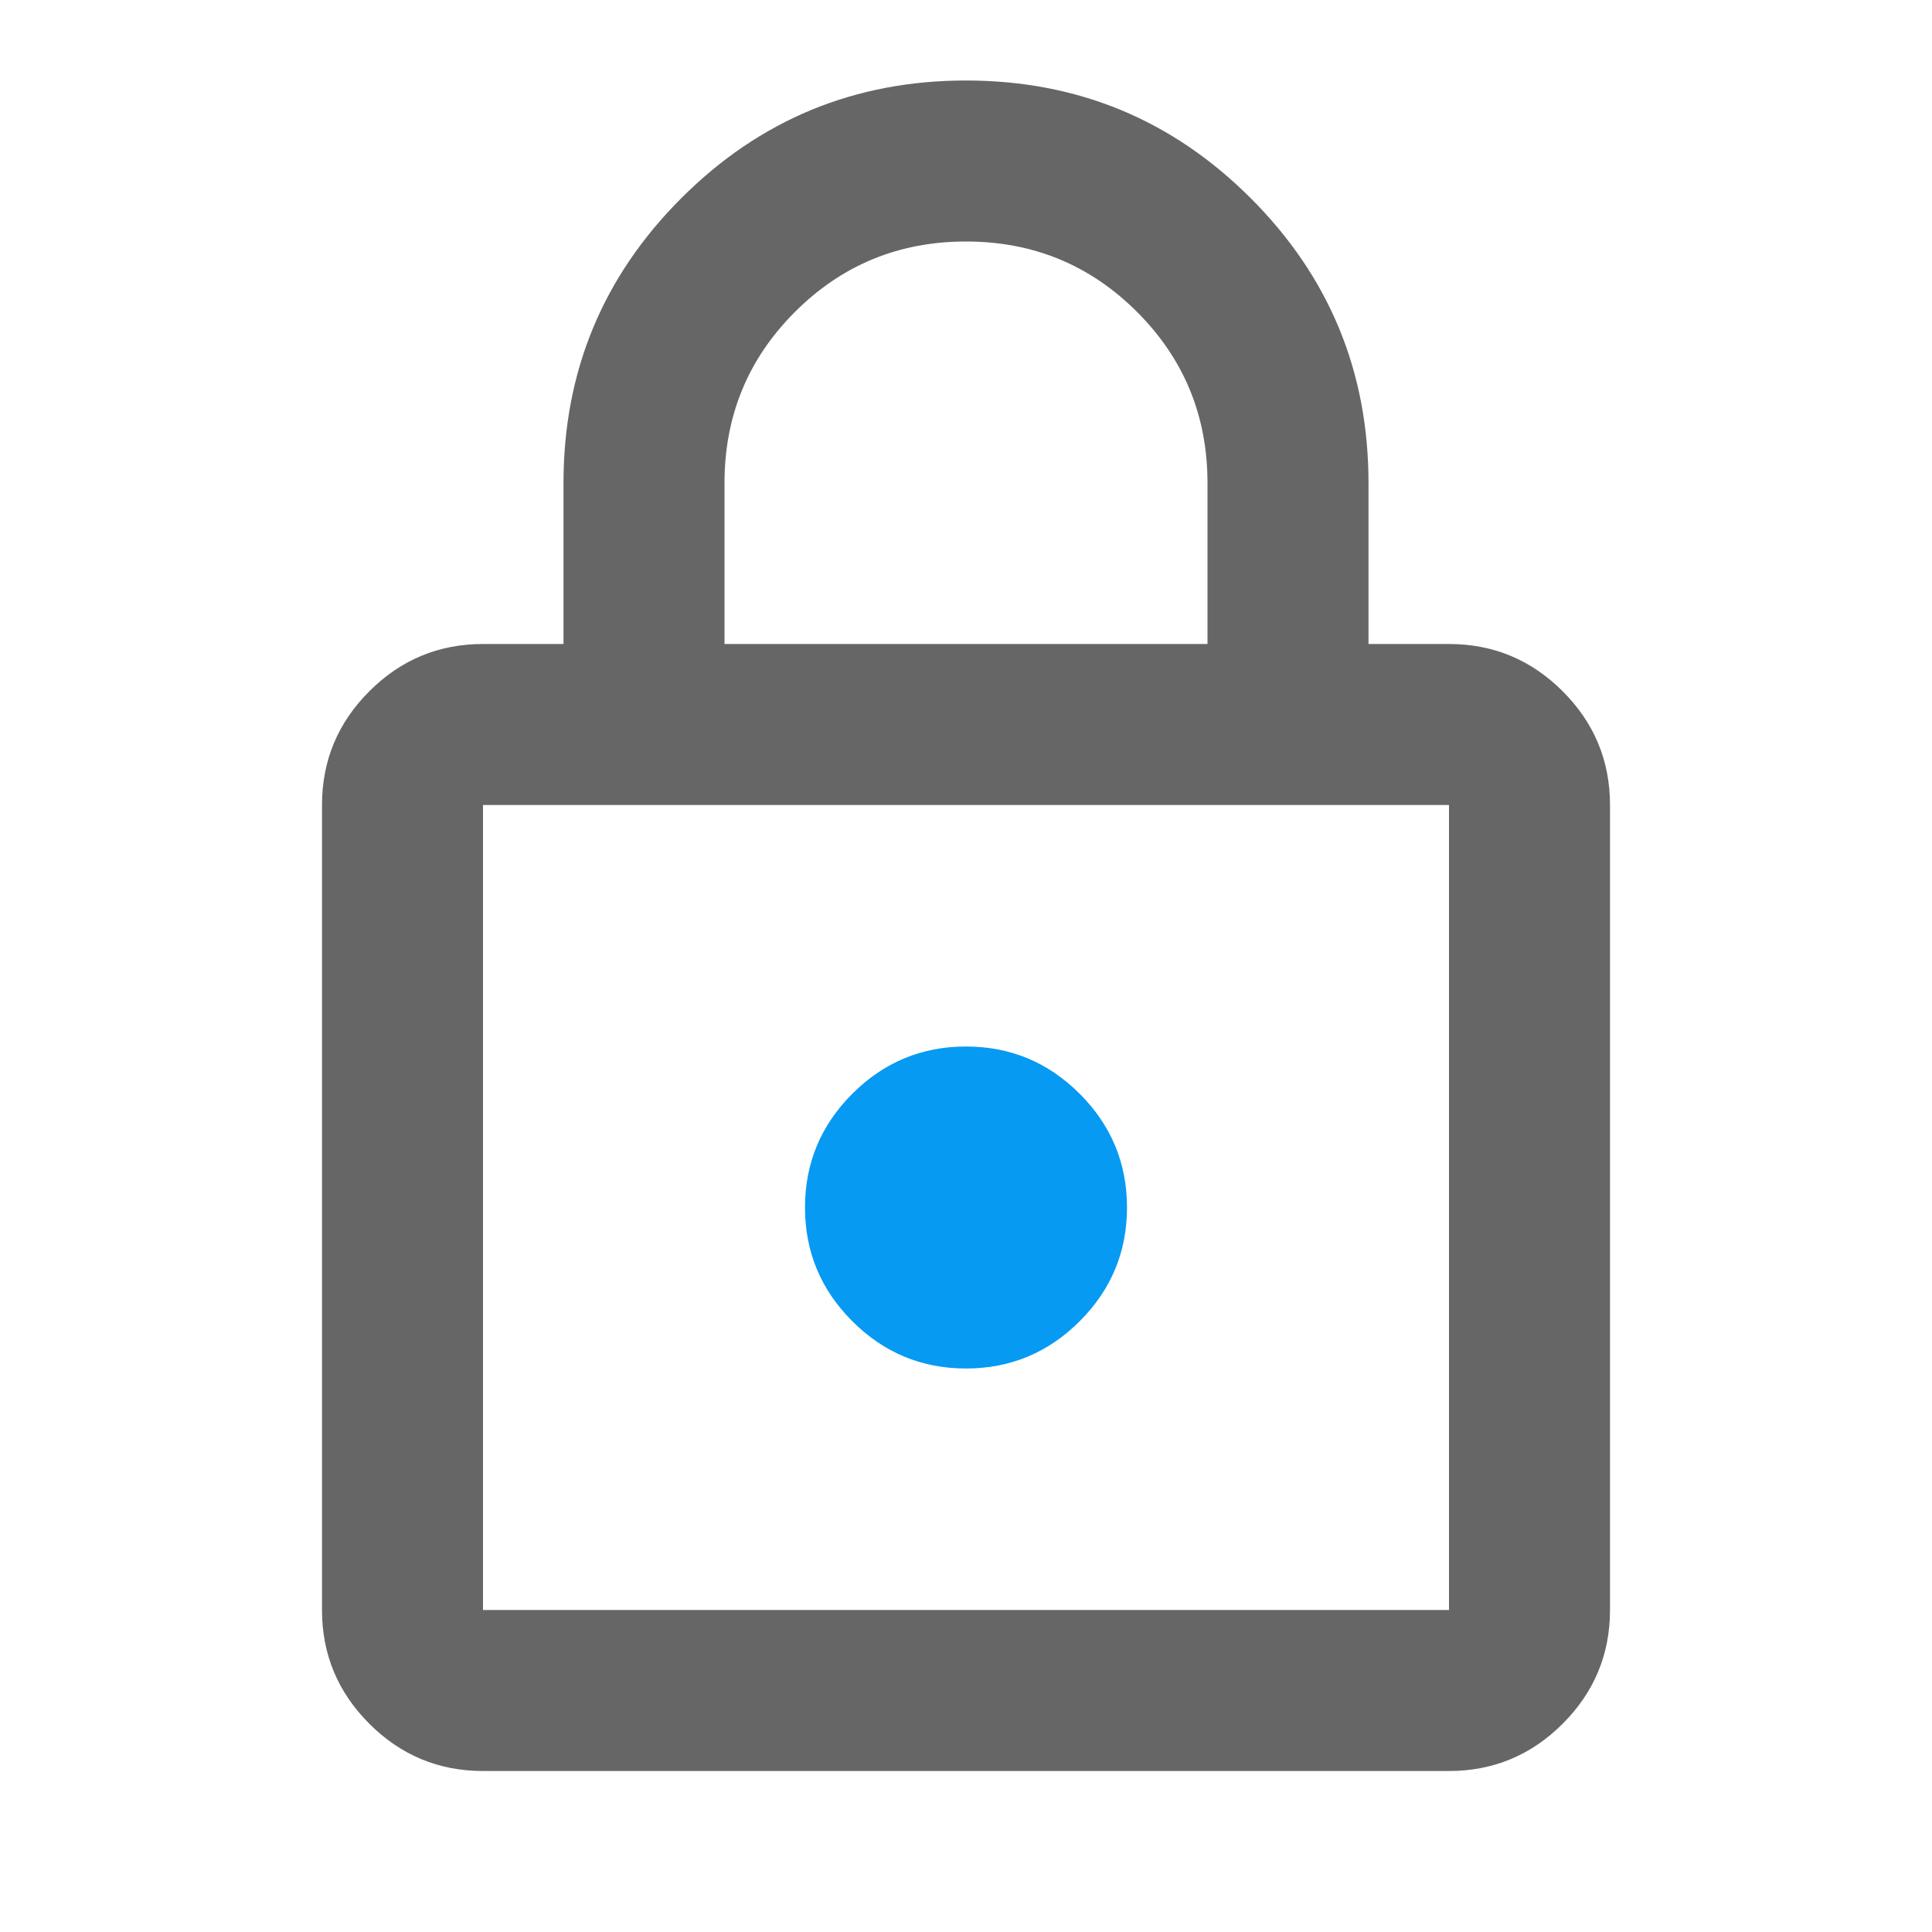
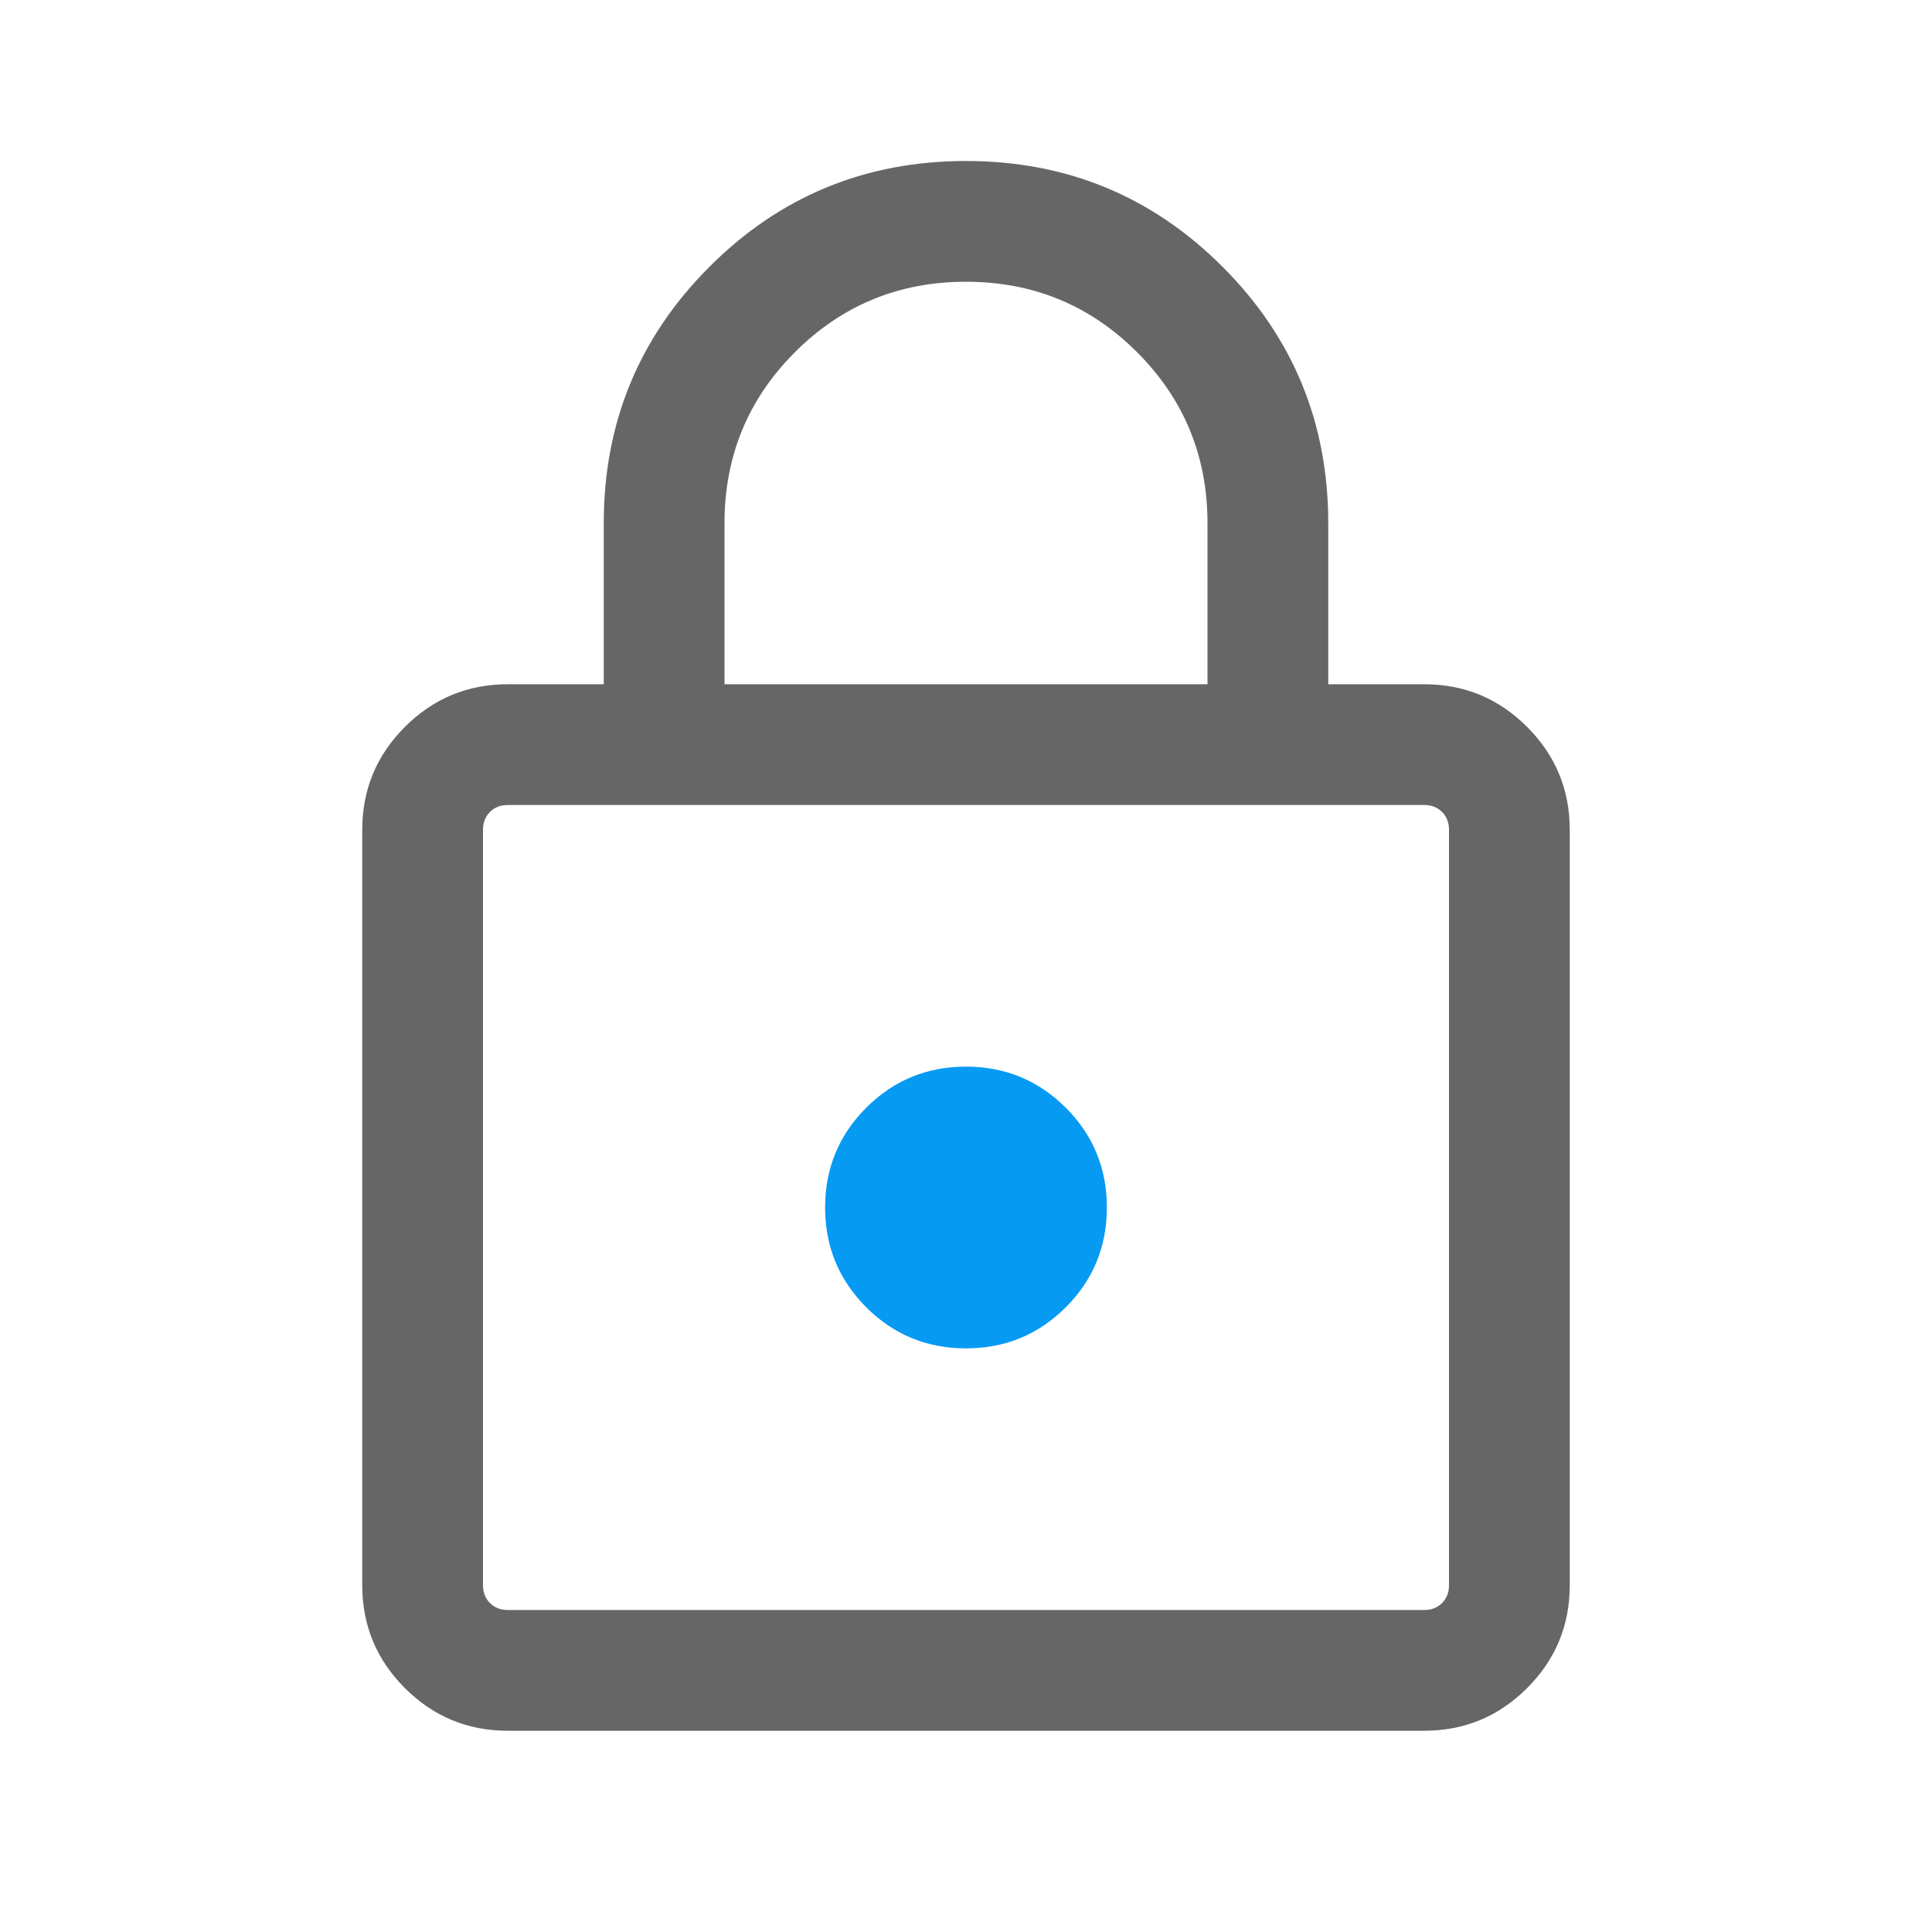
<svg xmlns="http://www.w3.org/2000/svg" width="100%" height="100%" viewBox="0 0 1024 1024" version="1.1" xml:space="preserve" style="fill-rule:evenodd;clip-rule:evenodd;stroke-linejoin:round;stroke-miterlimit:2;">
-   <path d="M256,938.667C232.533,938.667 212.444,930.311 195.733,913.6C179.022,896.889 170.667,876.8 170.667,853.333L170.667,426.667C170.667,403.2 179.022,383.111 195.733,366.4C212.444,349.689 232.533,341.333 256,341.333L298.667,341.333L298.667,256C298.667,196.978 319.467,146.667 361.067,105.067C402.667,63.467 452.978,42.667 512,42.667C571.022,42.667 621.333,63.467 662.933,105.067C704.533,146.667 725.333,196.978 725.333,256L725.333,341.333L768,341.333C791.467,341.333 811.556,349.689 828.267,366.4C844.978,383.111 853.333,403.2 853.333,426.667L853.333,853.333C853.333,876.8 844.978,896.889 828.267,913.6C811.556,930.311 791.467,938.667 768,938.667L256,938.667ZM256,853.333L768,853.333L768,426.667L256,426.667L256,853.333ZM384,341.333L640,341.333L640,256C640,220.444 627.556,190.222 602.667,165.333C577.778,140.444 547.556,128 512,128C476.444,128 446.222,140.444 421.333,165.333C396.444,190.222 384,220.444 384,256L384,341.333Z" style="fill:rgb(102,102,102);" />
-   <path d="M572.267,700.267C588.978,683.556 597.333,663.467 597.333,640C597.333,616.533 588.978,596.444 572.267,579.733C555.556,563.022 535.467,554.667 512,554.667C488.533,554.667 468.444,563.022 451.733,579.733C435.022,596.444 426.667,616.533 426.667,640C426.667,663.467 435.022,683.556 451.733,700.267C468.444,716.978 488.533,725.333 512,725.333C535.467,725.333 555.556,716.978 572.267,700.267Z" style="fill:rgb(6,154,243);fill-rule:nonzero;" />
+   <path d="M269.131,917.333C247.854,917.333 229.678,909.799 214.603,894.731C199.534,879.655 192,861.479 192,840.203L192,439.797C192,418.521 199.534,400.345 214.603,385.269C229.678,370.201 247.854,362.667 269.131,362.667L320,362.667L320,277.333C320,224.057 338.681,178.738 376.043,141.376C413.404,104.014 458.724,85.333 512,85.333C565.276,85.333 610.596,104.014 647.957,141.376C685.319,178.738 704,224.057 704,277.333L704,362.667L754.869,362.667C776.146,362.667 794.322,370.201 809.397,385.269C824.466,400.345 832,418.521 832,439.797L832,840.203C832,861.479 824.466,879.655 809.397,894.731C794.322,909.799 776.146,917.333 754.869,917.333L269.131,917.333ZM269.131,853.333L754.869,853.333C758.702,853.333 761.849,852.103 764.309,849.643C766.77,847.182 768,844.036 768,840.203L768,439.797C768,435.964 766.77,432.818 764.309,430.357C761.849,427.897 758.702,426.667 754.869,426.667L269.131,426.667C265.298,426.667 262.151,427.897 259.691,430.357C257.23,432.818 256,435.964 256,439.797L256,840.203C256,844.036 257.23,847.182 259.691,849.643C262.151,852.103 265.298,853.333 269.131,853.333ZM384,362.667L640,362.667L640,277.333C640,241.778 627.556,211.556 602.667,186.667C577.778,161.778 547.556,149.333 512,149.333C476.444,149.333 446.222,161.778 421.333,186.667C396.444,211.556 384,241.778 384,277.333L384,362.667Z" style="fill:rgb(102,102,102);" />
+   <path d="M564.885,692.885C579.406,678.357 586.667,660.729 586.667,640C586.667,619.271 579.406,601.643 564.885,587.115C550.357,572.594 532.729,565.333 512,565.333C491.271,565.333 473.643,572.594 459.115,587.115C444.594,601.643 437.333,619.271 437.333,640C437.333,660.729 444.594,678.357 459.115,692.885C473.643,707.406 491.271,714.667 512,714.667C532.729,714.667 550.357,707.406 564.885,692.885Z" style="fill:rgb(6,154,243);fill-rule:nonzero;" />
</svg>
